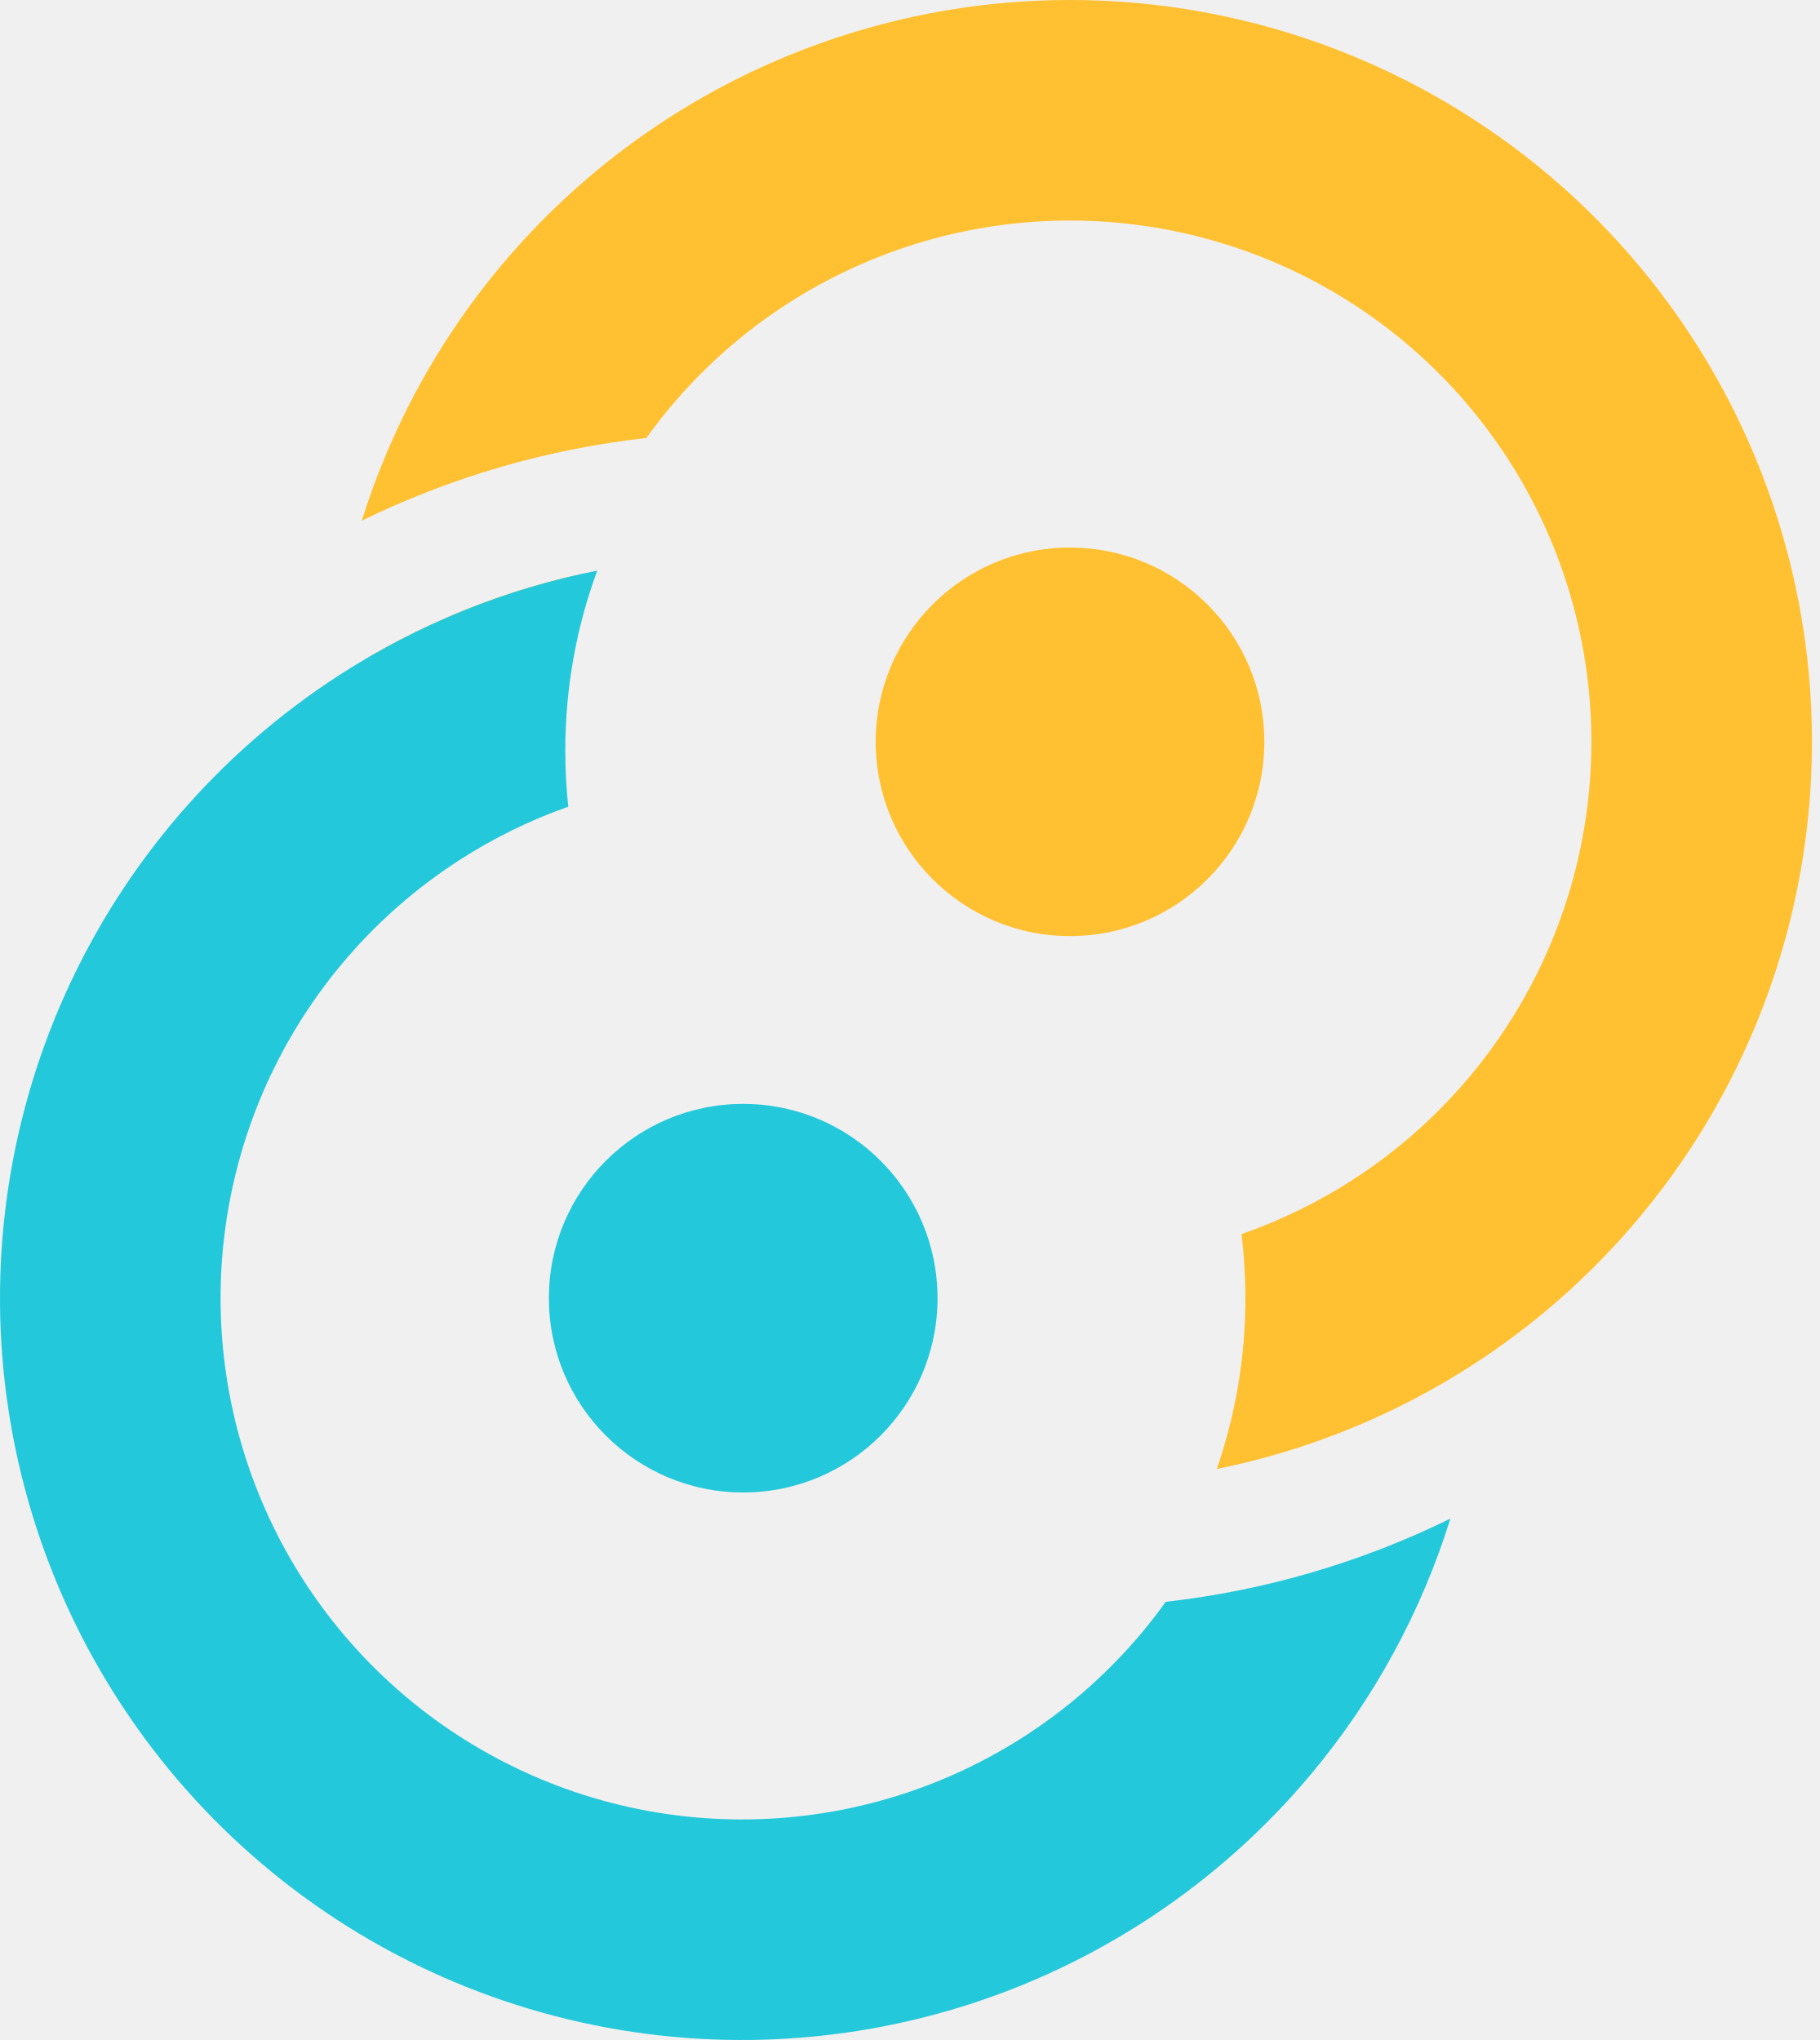
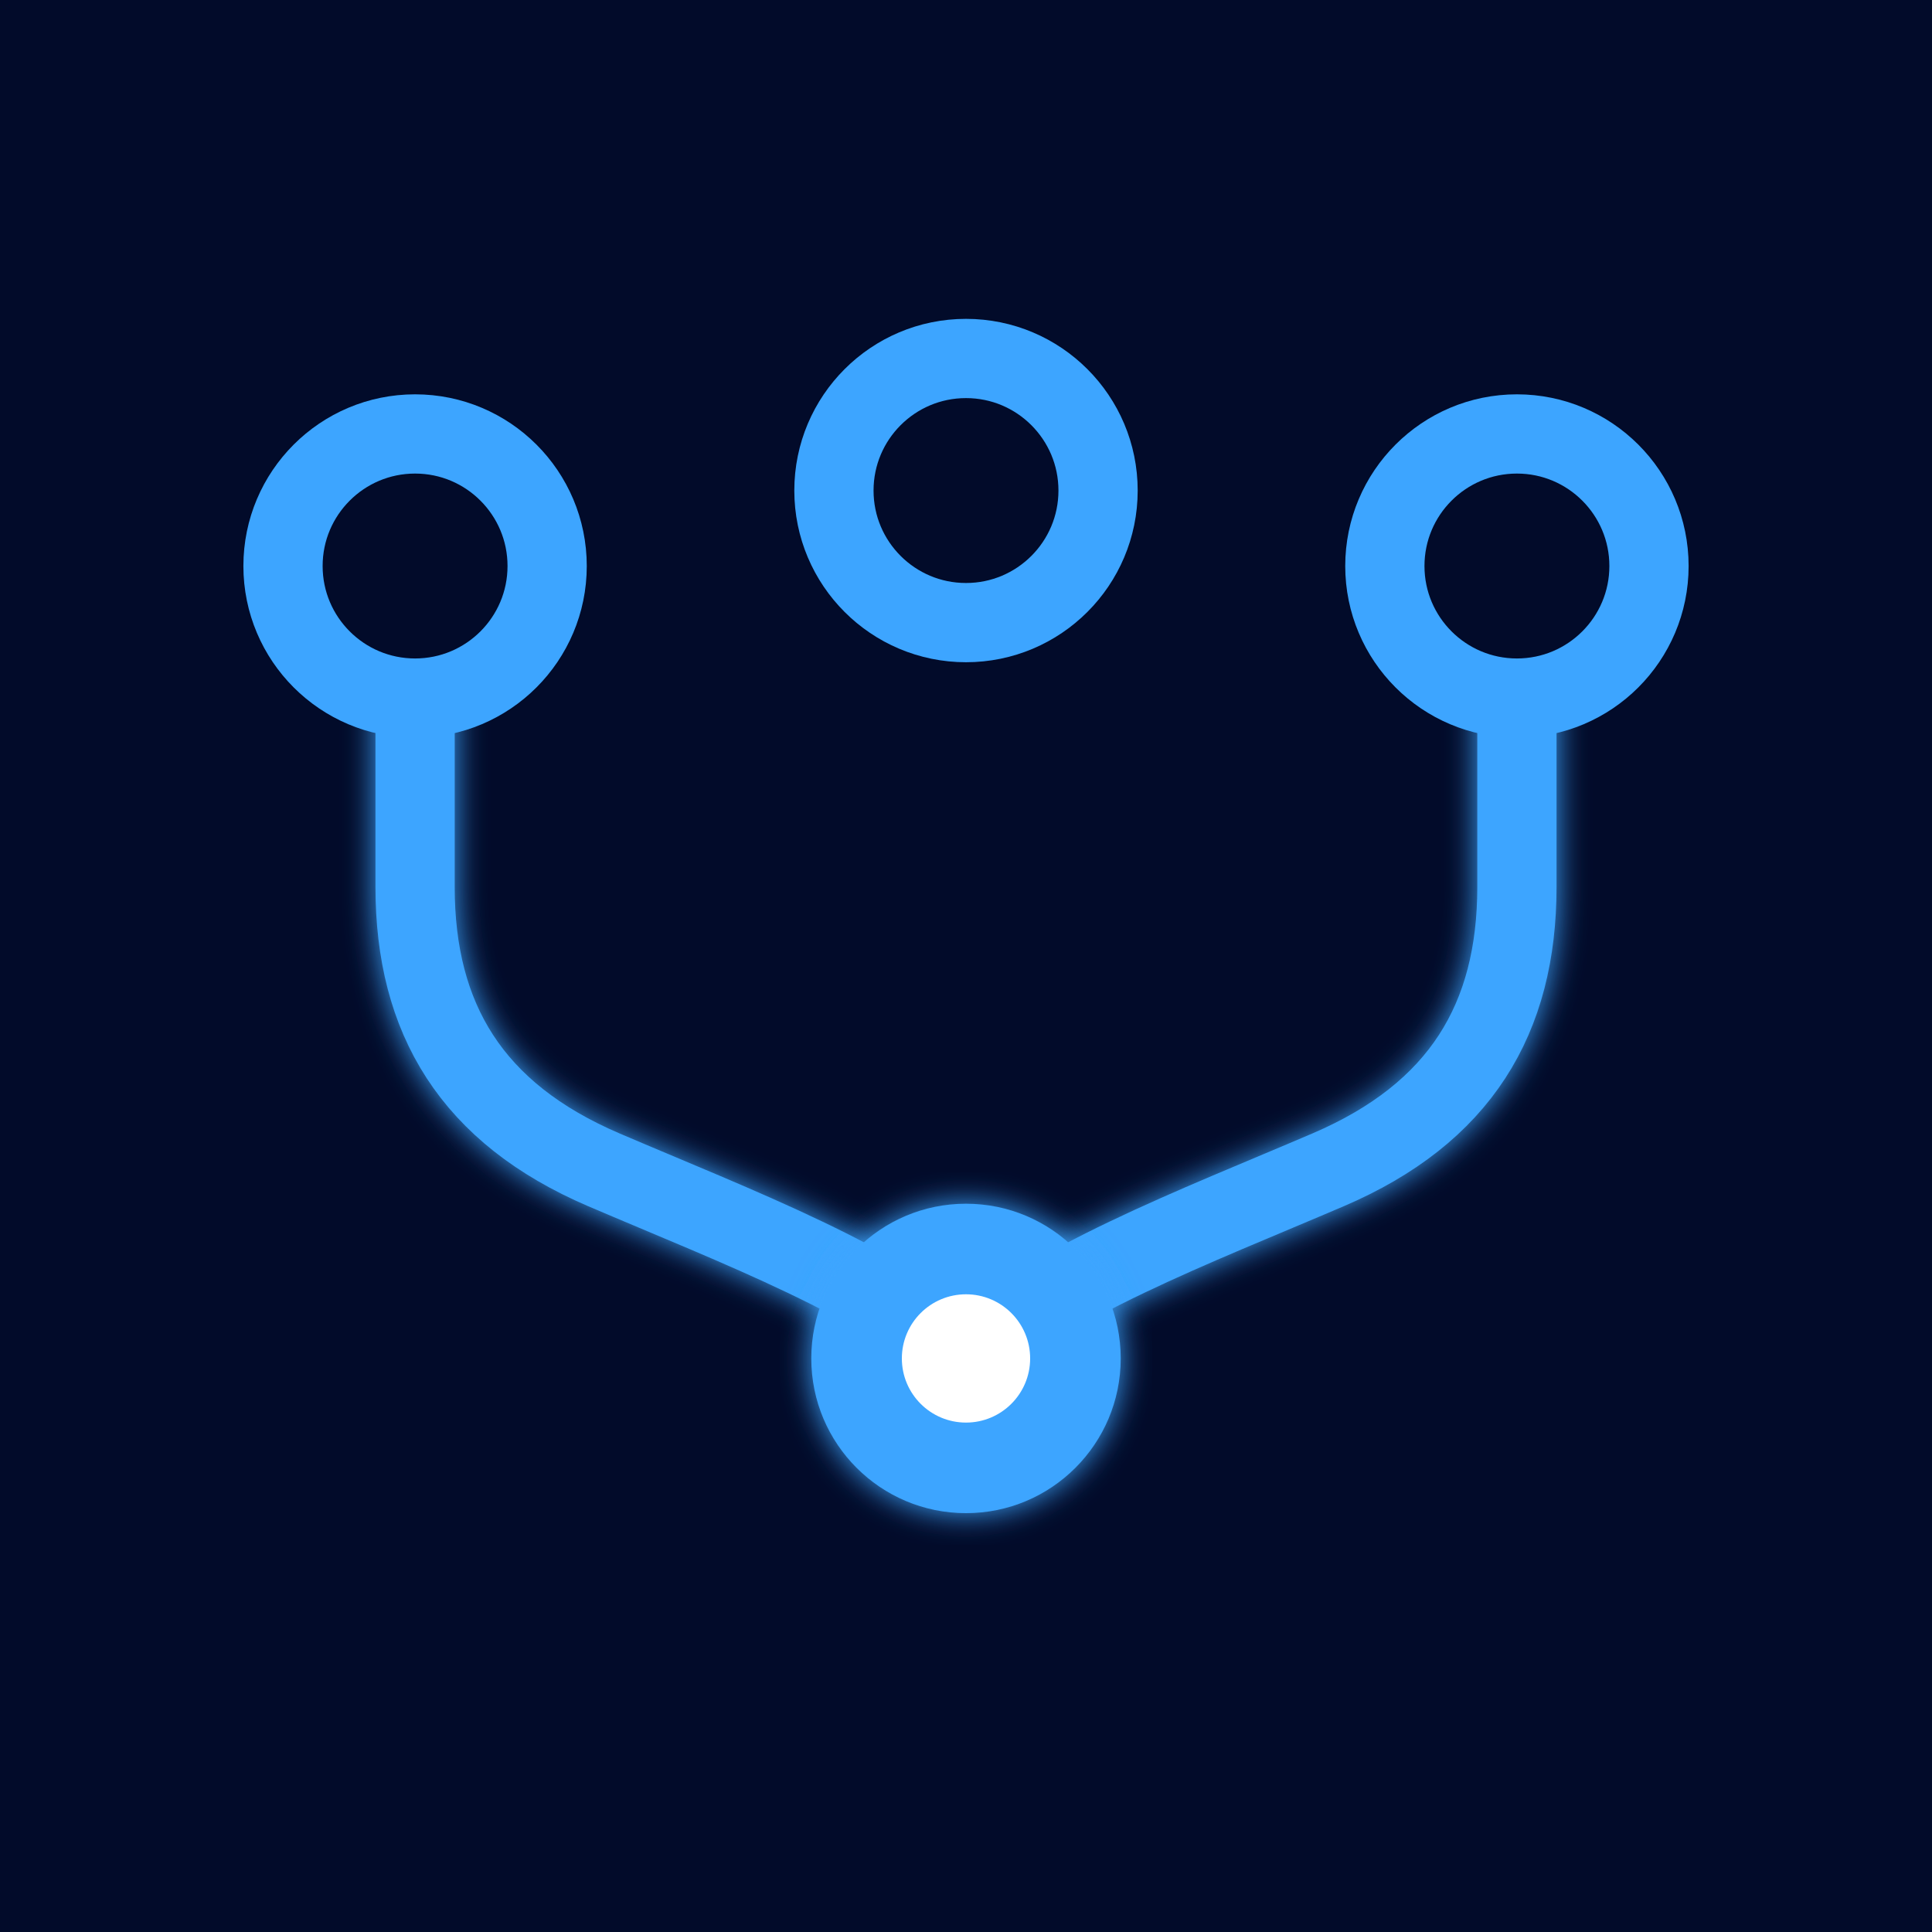
- <svg xmlns="http://www.w3.org/2000/svg" width="206" height="231" viewBox="0 0 206 231" fill="none">
-   <path d="M143.143 84C143.143 96.15 133.293 106 121.143 106C108.992 106 99.143 96.15 99.143 84C99.143 71.85 108.992 62 121.143 62C133.293 62 143.143 71.85 143.143 84Z" fill="#FFC131" />
-   <ellipse cx="84.143" cy="147" rx="22" ry="22" transform="rotate(180 84.1426 147)" fill="#24C8DB" />
-   <path fill-rule="evenodd" clip-rule="evenodd" d="M166.738 154.548C157.86 160.286 148.023 164.269 137.757 166.341C139.858 160.282 141 153.774 141 147C141 144.543 140.85 142.121 140.558 139.743C144.975 138.204 149.215 136.139 153.183 133.575C162.73 127.404 170.292 118.608 174.961 108.244C179.63 97.88 181.207 86.388 179.502 75.149C177.798 63.91 172.884 53.402 165.352 44.888C157.82 36.374 147.99 30.216 137.042 27.155C126.095 24.093 114.496 24.257 103.64 27.627C92.784 30.998 83.132 37.432 75.844 46.155C74.91 47.273 74.021 48.422 73.176 49.599C61.929 50.849 51.036 54.032 40.963 58.956C44.242 48.459 49.565 38.659 56.679 30.144C67.05 17.73 80.786 8.574 96.235 3.778C111.685 -1.019 128.19 -1.253 143.769 3.105C159.348 7.462 173.337 16.225 184.056 28.341C194.775 40.457 201.767 55.41 204.193 71.404C206.619 87.398 204.374 103.752 197.73 118.501C191.086 133.25 180.324 145.767 166.738 154.548ZM41.963 74.275L62.556 76.804C63.046 72.813 63.94 68.902 65.214 65.127C57.047 67.002 49.209 70.087 41.963 74.275Z" fill="#FFC131" />
-   <path fill-rule="evenodd" clip-rule="evenodd" d="M38.404 76.452C47.349 70.671 57.268 66.671 67.617 64.613C65.277 70.967 64 77.834 64 85C64 87.143 64.114 89.26 64.337 91.344C60.009 92.873 55.853 94.909 51.96 97.426C42.413 103.596 34.85 112.392 30.182 122.756C25.513 133.12 23.936 144.612 25.64 155.851C27.345 167.09 32.258 177.598 39.791 186.112C47.323 194.626 57.153 200.784 68.1 203.846C79.048 206.907 90.646 206.743 101.502 203.373C112.359 200.002 122.011 193.568 129.299 184.845C130.237 183.722 131.131 182.567 131.979 181.383C143.235 180.114 154.132 176.91 164.205 171.962C160.929 182.49 155.596 192.319 148.464 200.856C138.092 213.27 124.357 222.426 108.907 227.222C93.458 232.019 76.952 232.253 61.374 227.895C45.795 223.538 31.805 214.775 21.087 202.659C10.368 190.543 3.376 175.59 0.95 159.596C-1.476 143.602 0.768 127.248 7.412 112.499C14.057 97.75 24.818 85.233 38.404 76.452ZM163.062 156.711L163.062 156.711C162.954 156.773 162.846 156.835 162.738 156.897C162.846 156.835 162.954 156.773 163.062 156.711Z" fill="#24C8DB" />
+ <svg xmlns="http://www.w3.org/2000/svg" width="1024" height="1024" viewBox="0 0 1024 1024">
+   <defs>
+     <linearGradient id="branchGradient" x1="200" y1="200" x2="824" y2="824">
+       <stop offset="0%" stop-color="#3DA5FF" />
+       <stop offset="50%" stop-color="#A56EFF" />
+       <stop offset="100%" stop-color="#FF5B9F" />
+     </linearGradient>
+     <filter id="glow">
+       <feGaussianBlur stdDeviation="8" result="blur" />
+       <feMerge>
+         <feMergeNode in="blur" />
+         <feMergeNode in="SourceGraphic" />
+       </feMerge>
+     </filter>
+   </defs>
+   <rect width="1024" height="1024" fill="#020B2A" />
+   <g stroke="url(#branchGradient)" stroke-width="42" stroke-linecap="round" stroke-linejoin="round" fill="none" filter="url(#glow)">
+     <path d="       M 512 720       C 470 680, 390 650, 320 620       C 250 590, 220 540, 220 470       L 220 370     " />
+     <path d="       M 512 720       L 512 330     " />
+     <path d="       M 512 720       C 554 680, 634 650, 704 620       C 774 590, 804 540, 804 470       L 804 370     " />
+     <path d="       M 512 820       L 512 720     " />
+   </g>
+   <g fill="#020B2A" stroke="url(#branchGradient)" stroke-width="42">
+     <circle cx="220" cy="300" r="70" />
+     <circle cx="512" cy="260" r="70" />
+     <circle cx="804" cy="300" r="70" />
+   </g>
+   <circle cx="512" cy="720" r="82" fill="url(#branchGradient)" filter="url(#glow)" />
+   <circle cx="512" cy="720" r="34" fill="#FFFFFF" />
</svg>
